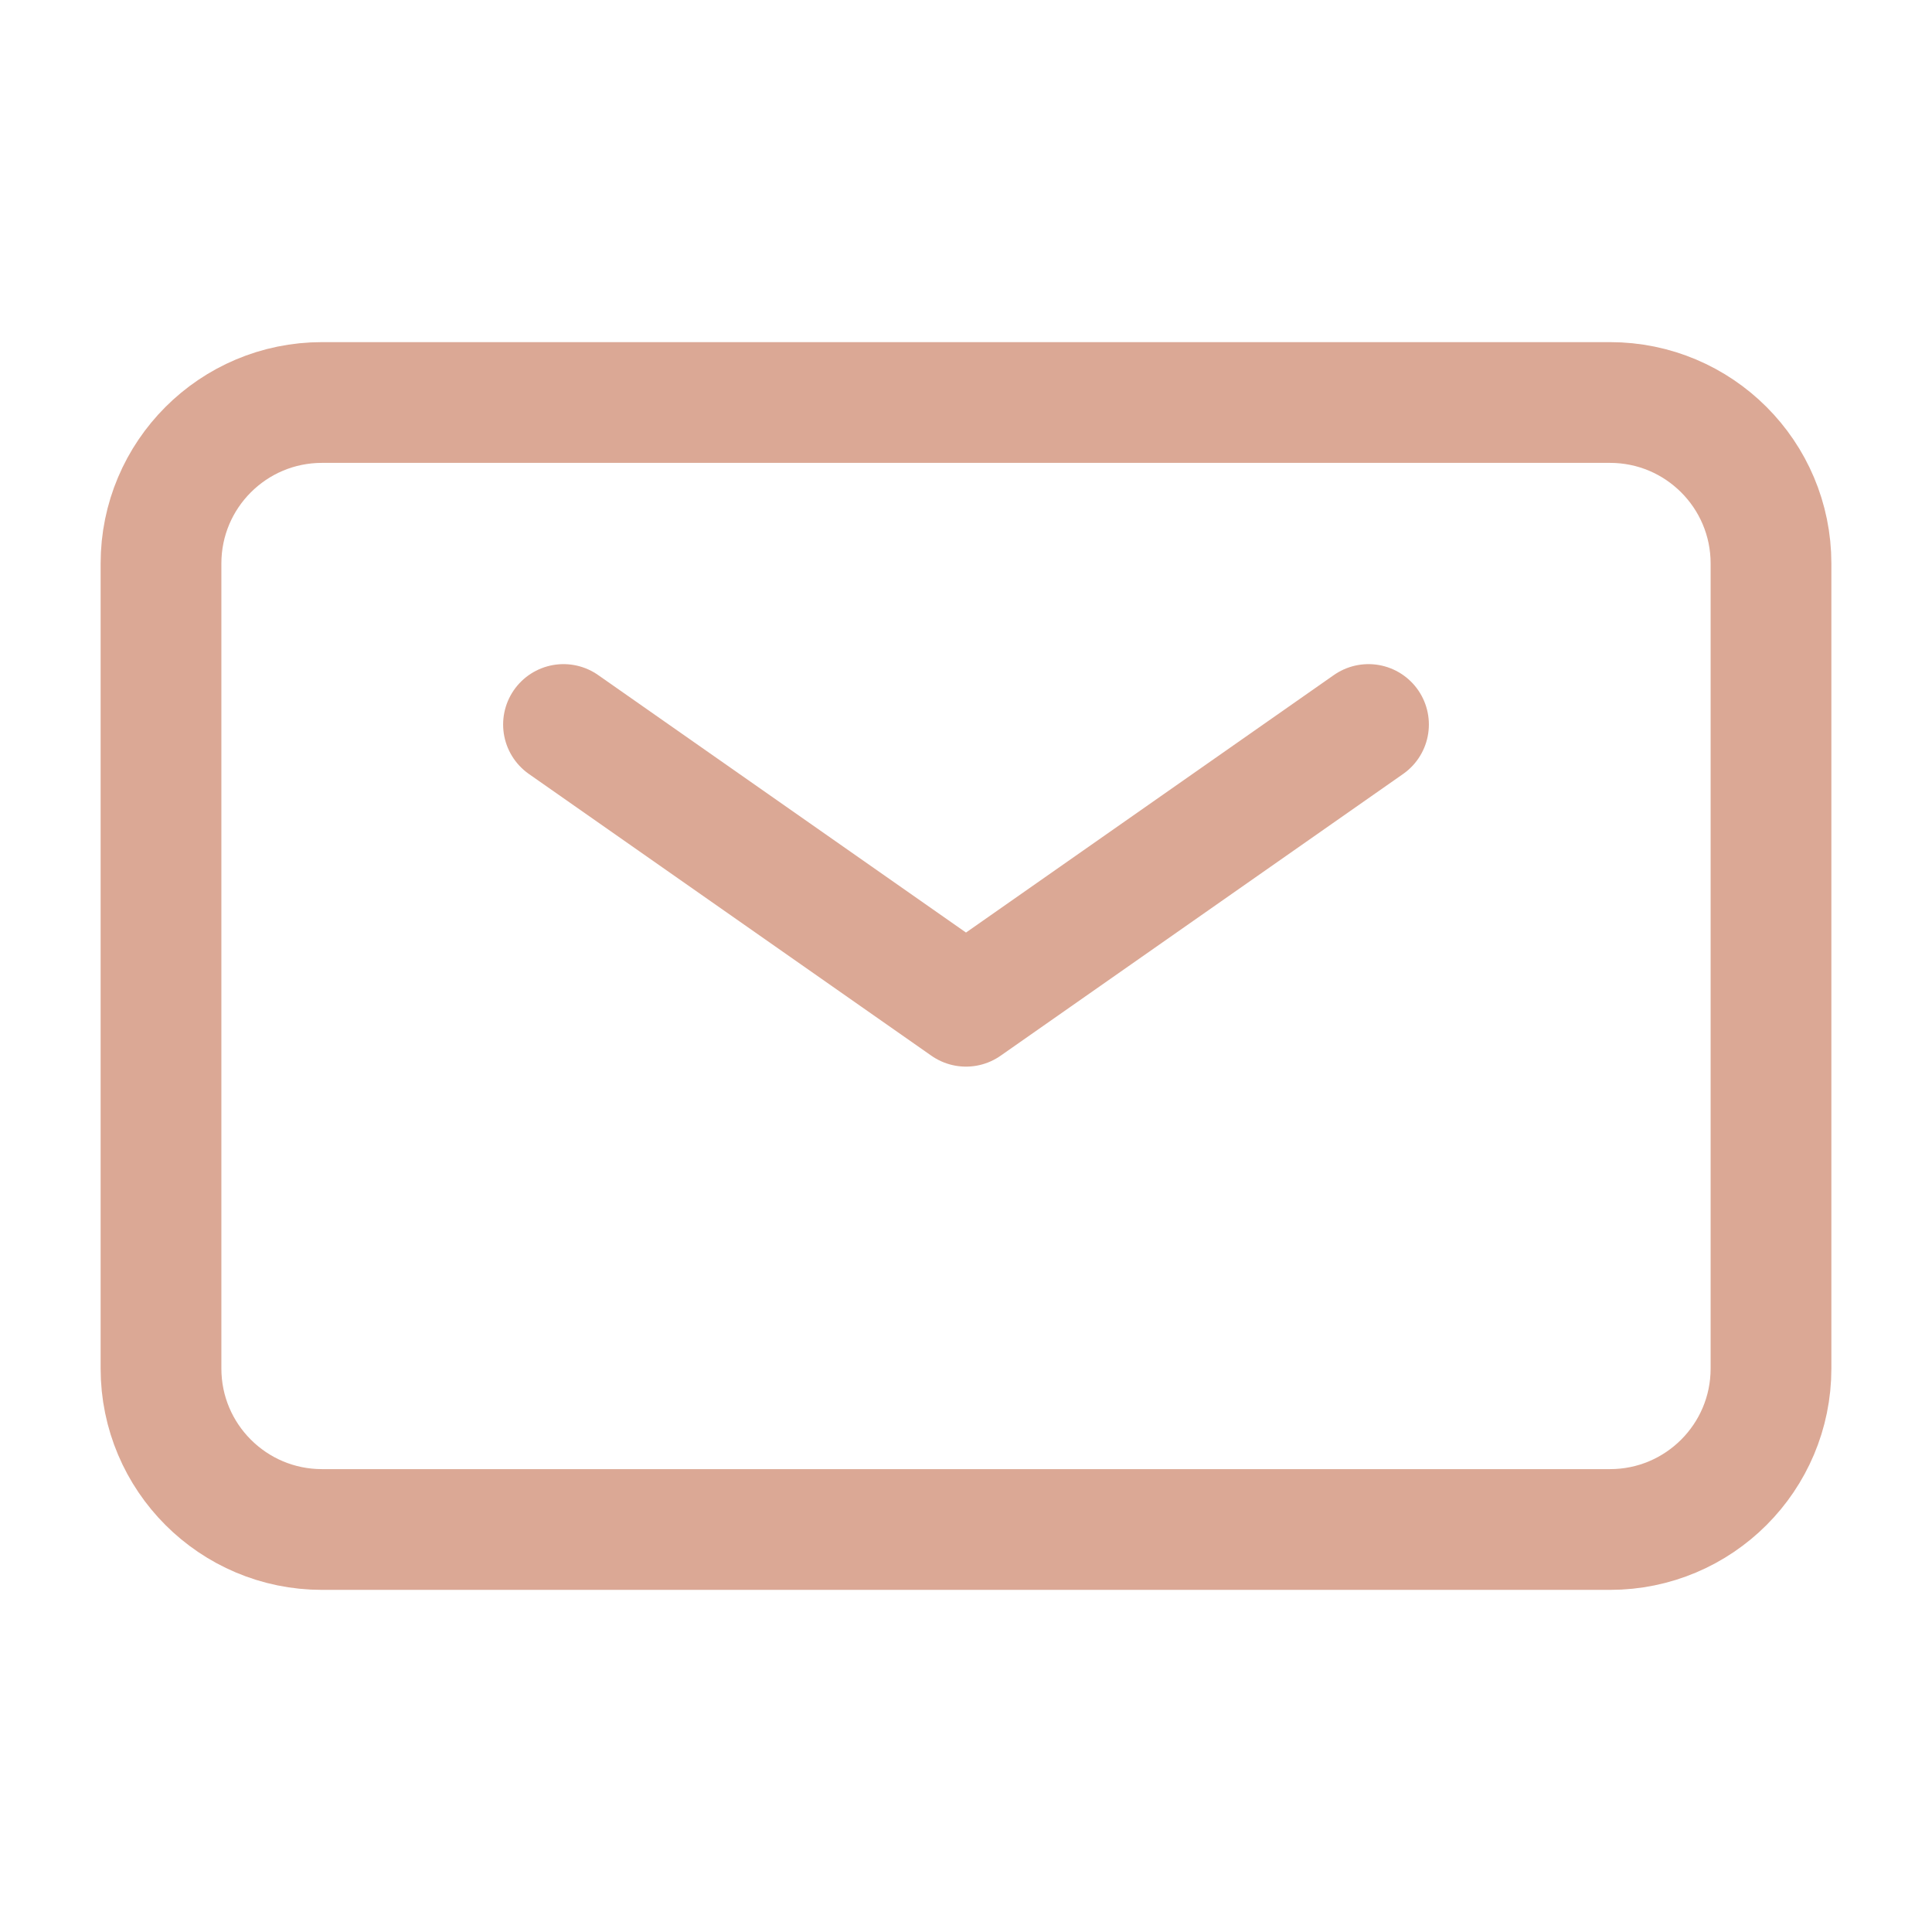
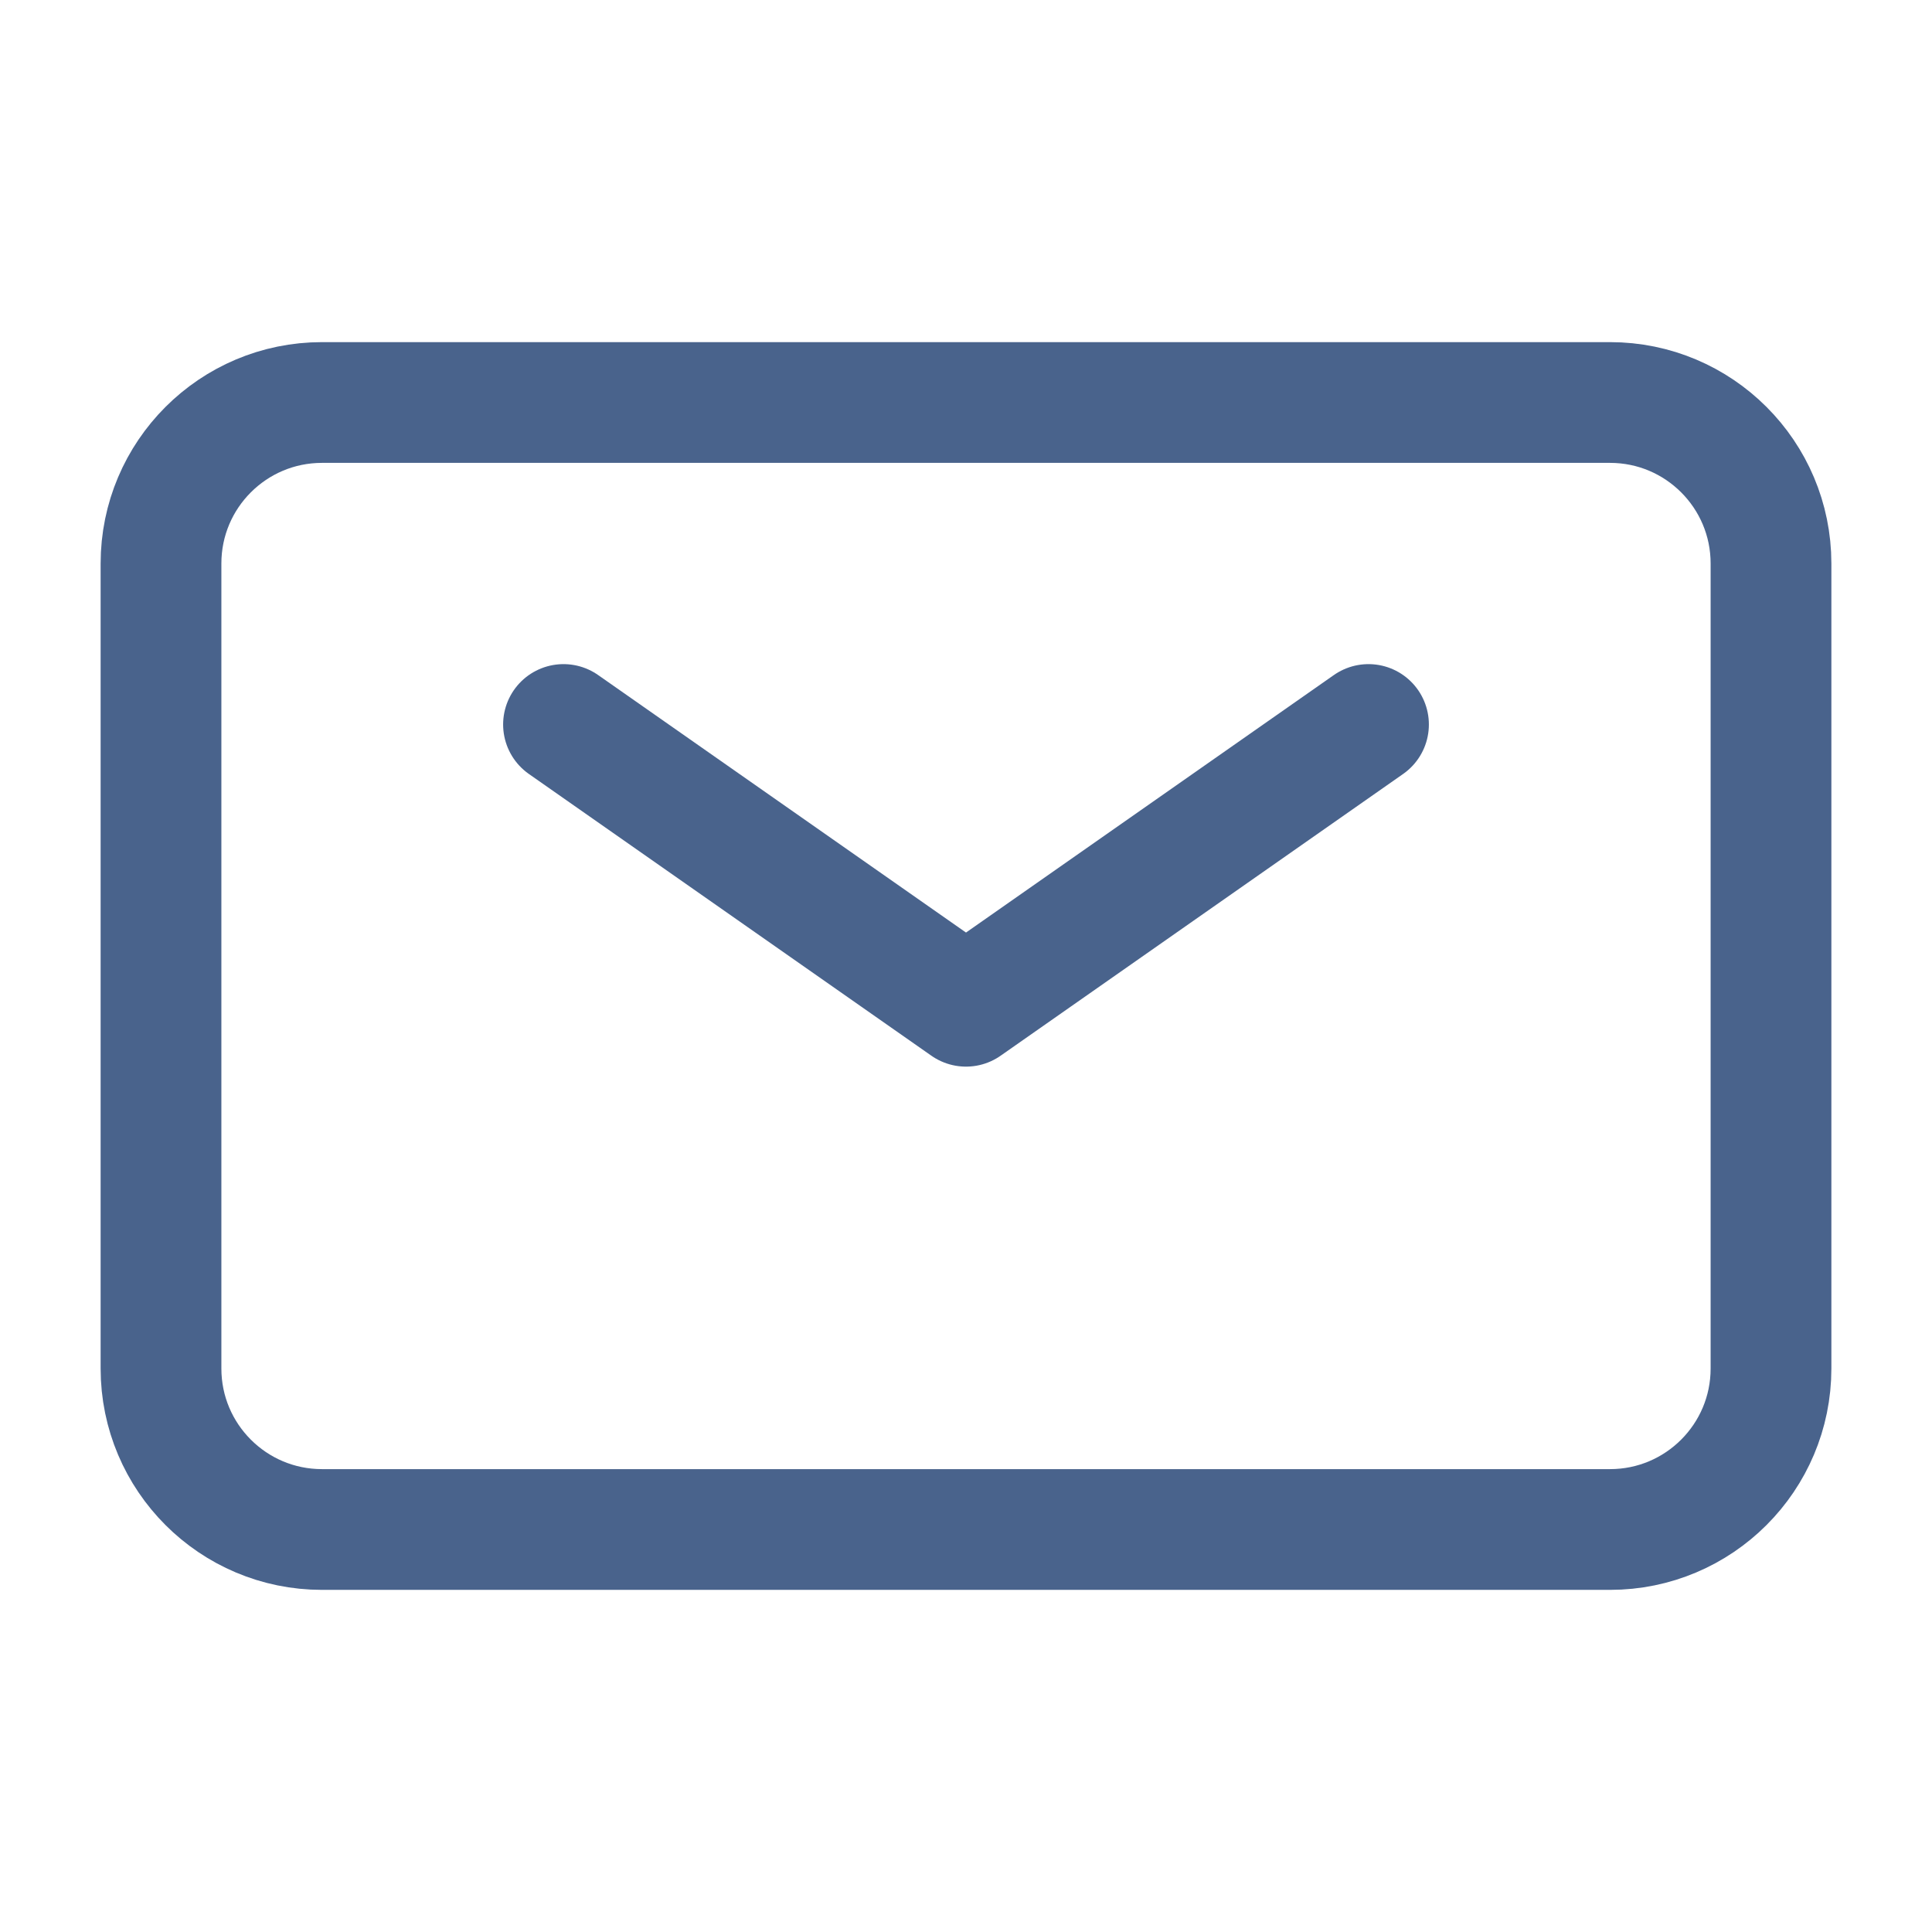
- <svg xmlns="http://www.w3.org/2000/svg" width="24px" height="24px" stroke-width="1.5" viewBox="0 0 24 24" fill="none" color="#dba895">
-   <path d="M7 9l5 3.5L17 9" stroke="#dba895" stroke-width="1.5" stroke-linecap="round" stroke-linejoin="round" />
-   <path d="M2 17V7a2 2 0 012-2h16a2 2 0 012 2v10a2 2 0 01-2 2H4a2 2 0 01-2-2z" stroke="#dba895" stroke-width="1.5" />
+ <svg xmlns="http://www.w3.org/2000/svg" width="24px" height="24px" stroke-width="1.5" viewBox="0 0 24 24" fill="none" color="#49638c">
+   <path d="M7 9l5 3.5L17 9" stroke="#49638c" stroke-width="1.5" stroke-linecap="round" stroke-linejoin="round" />
+   <path d="M2 17V7a2 2 0 012-2h16a2 2 0 012 2v10a2 2 0 01-2 2H4a2 2 0 01-2-2z" stroke="#49638c" stroke-width="1.5" />
</svg>
